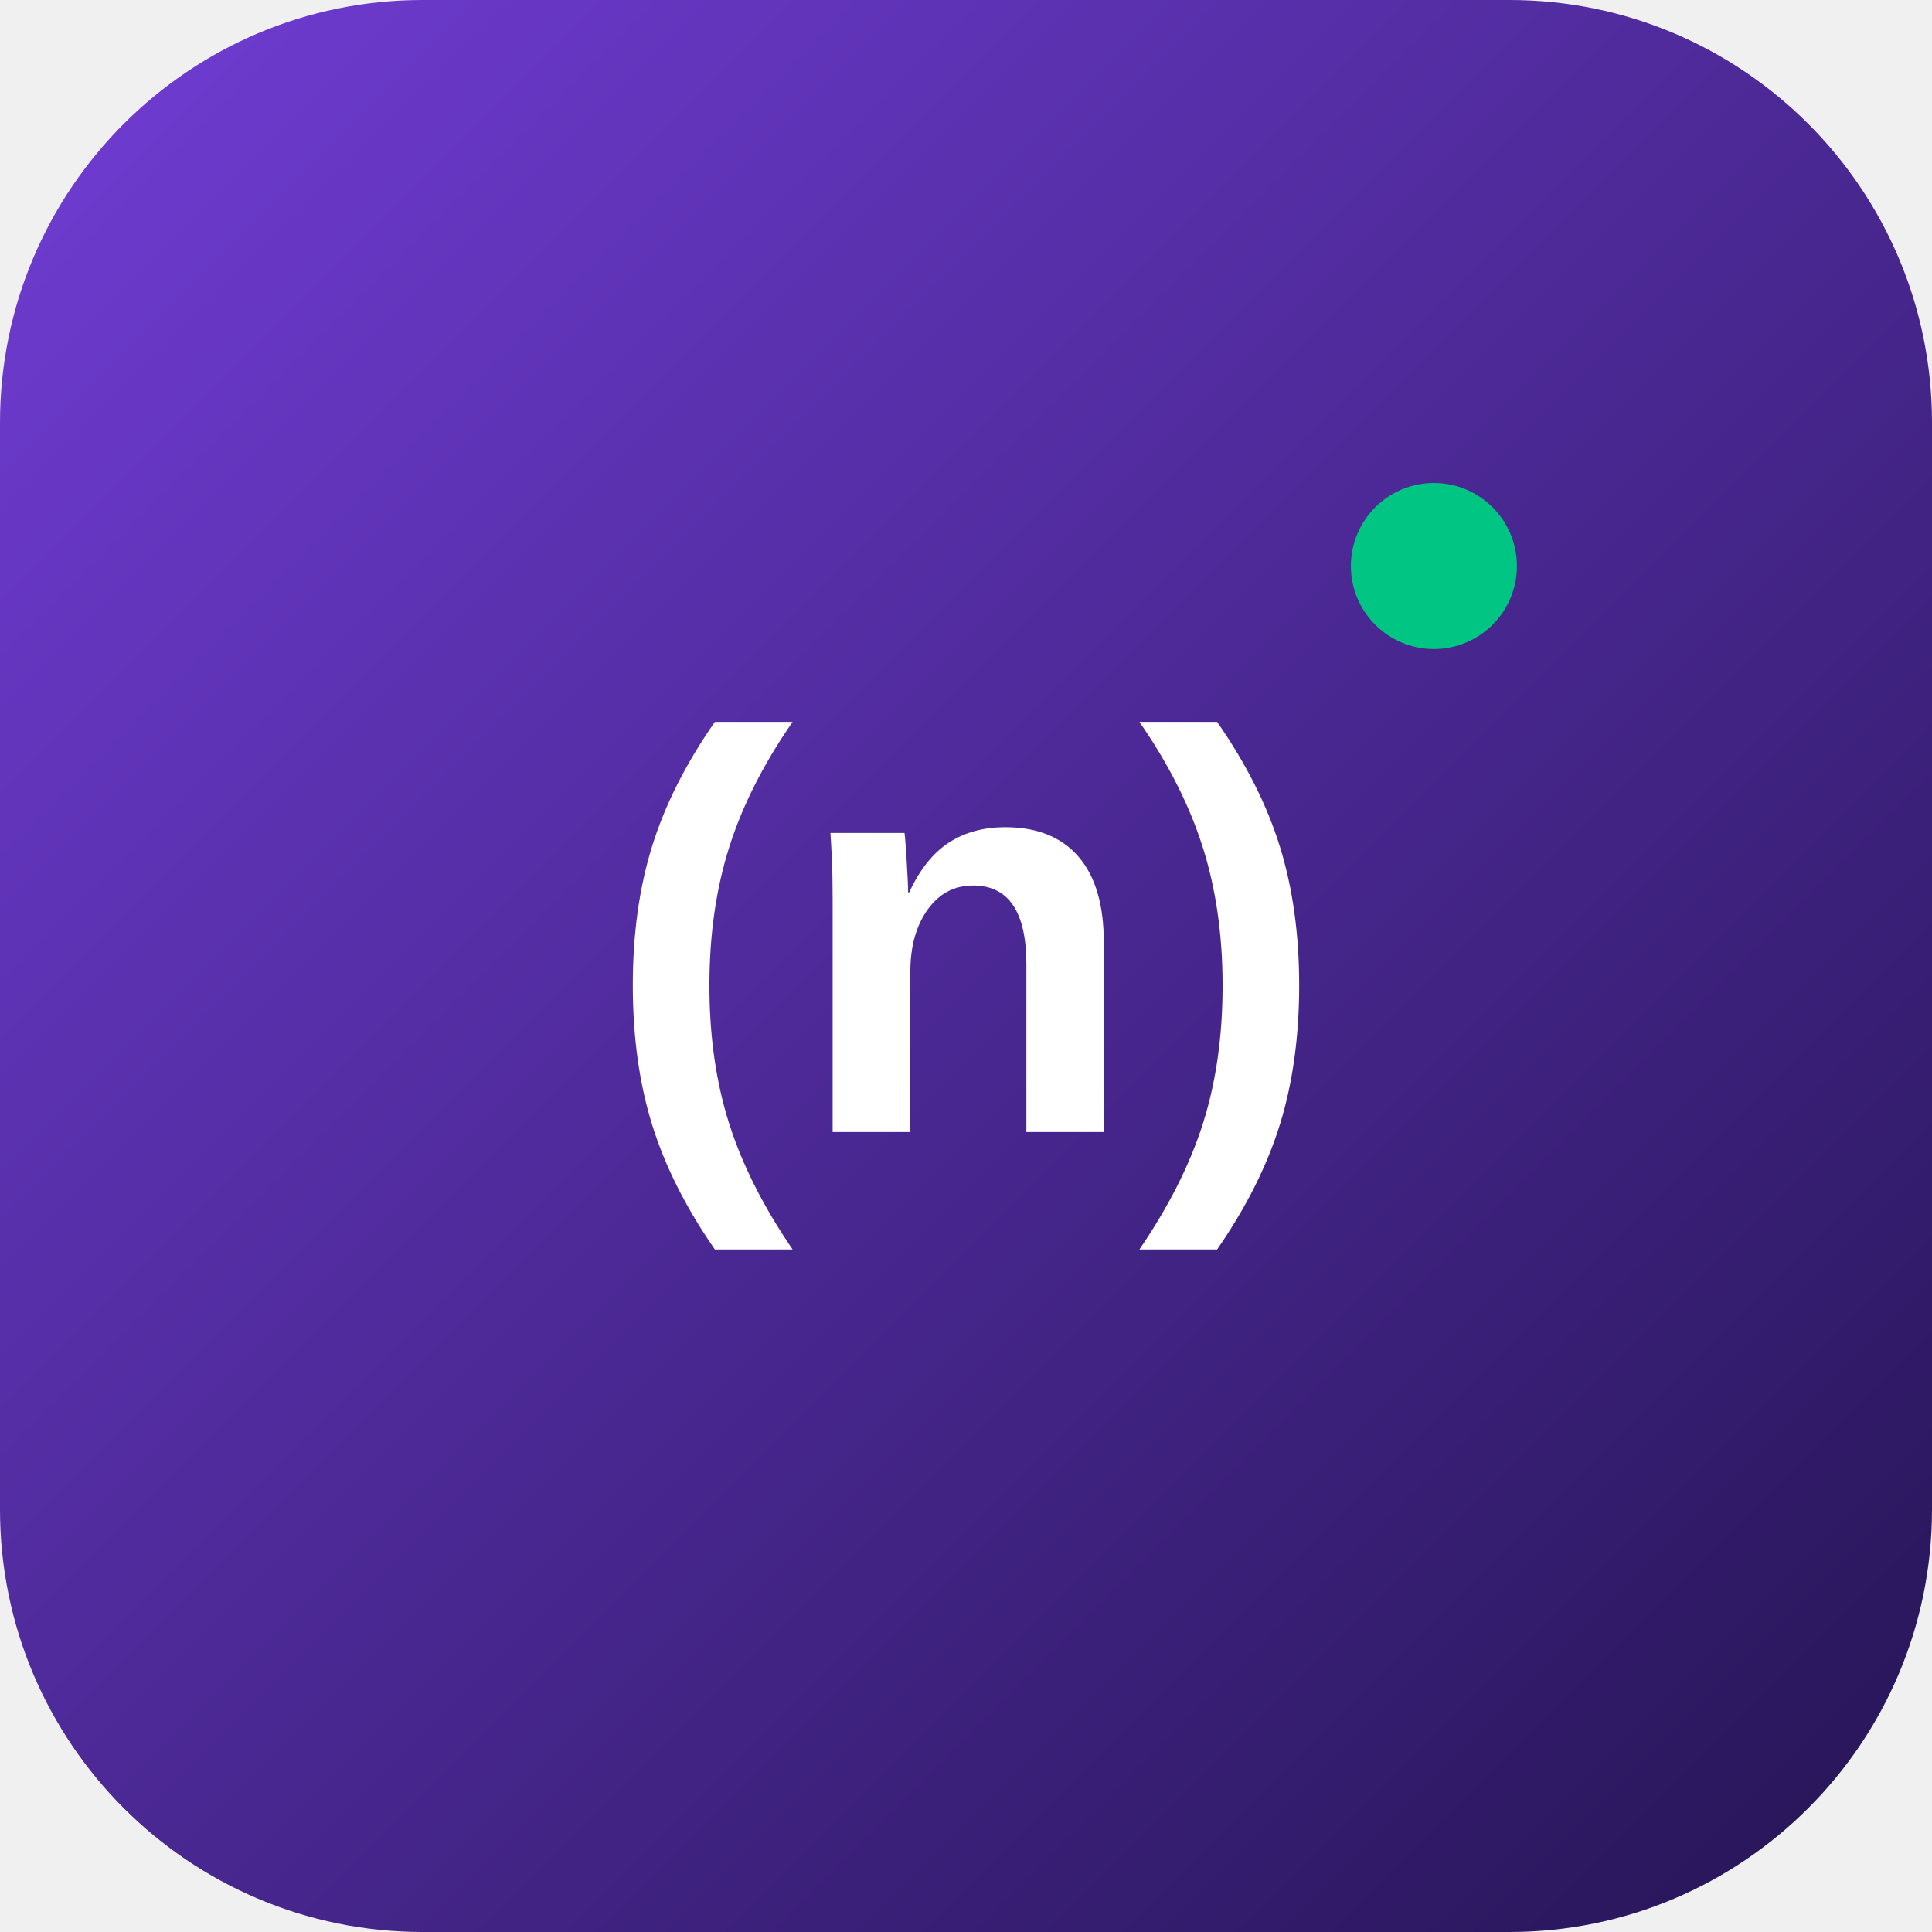
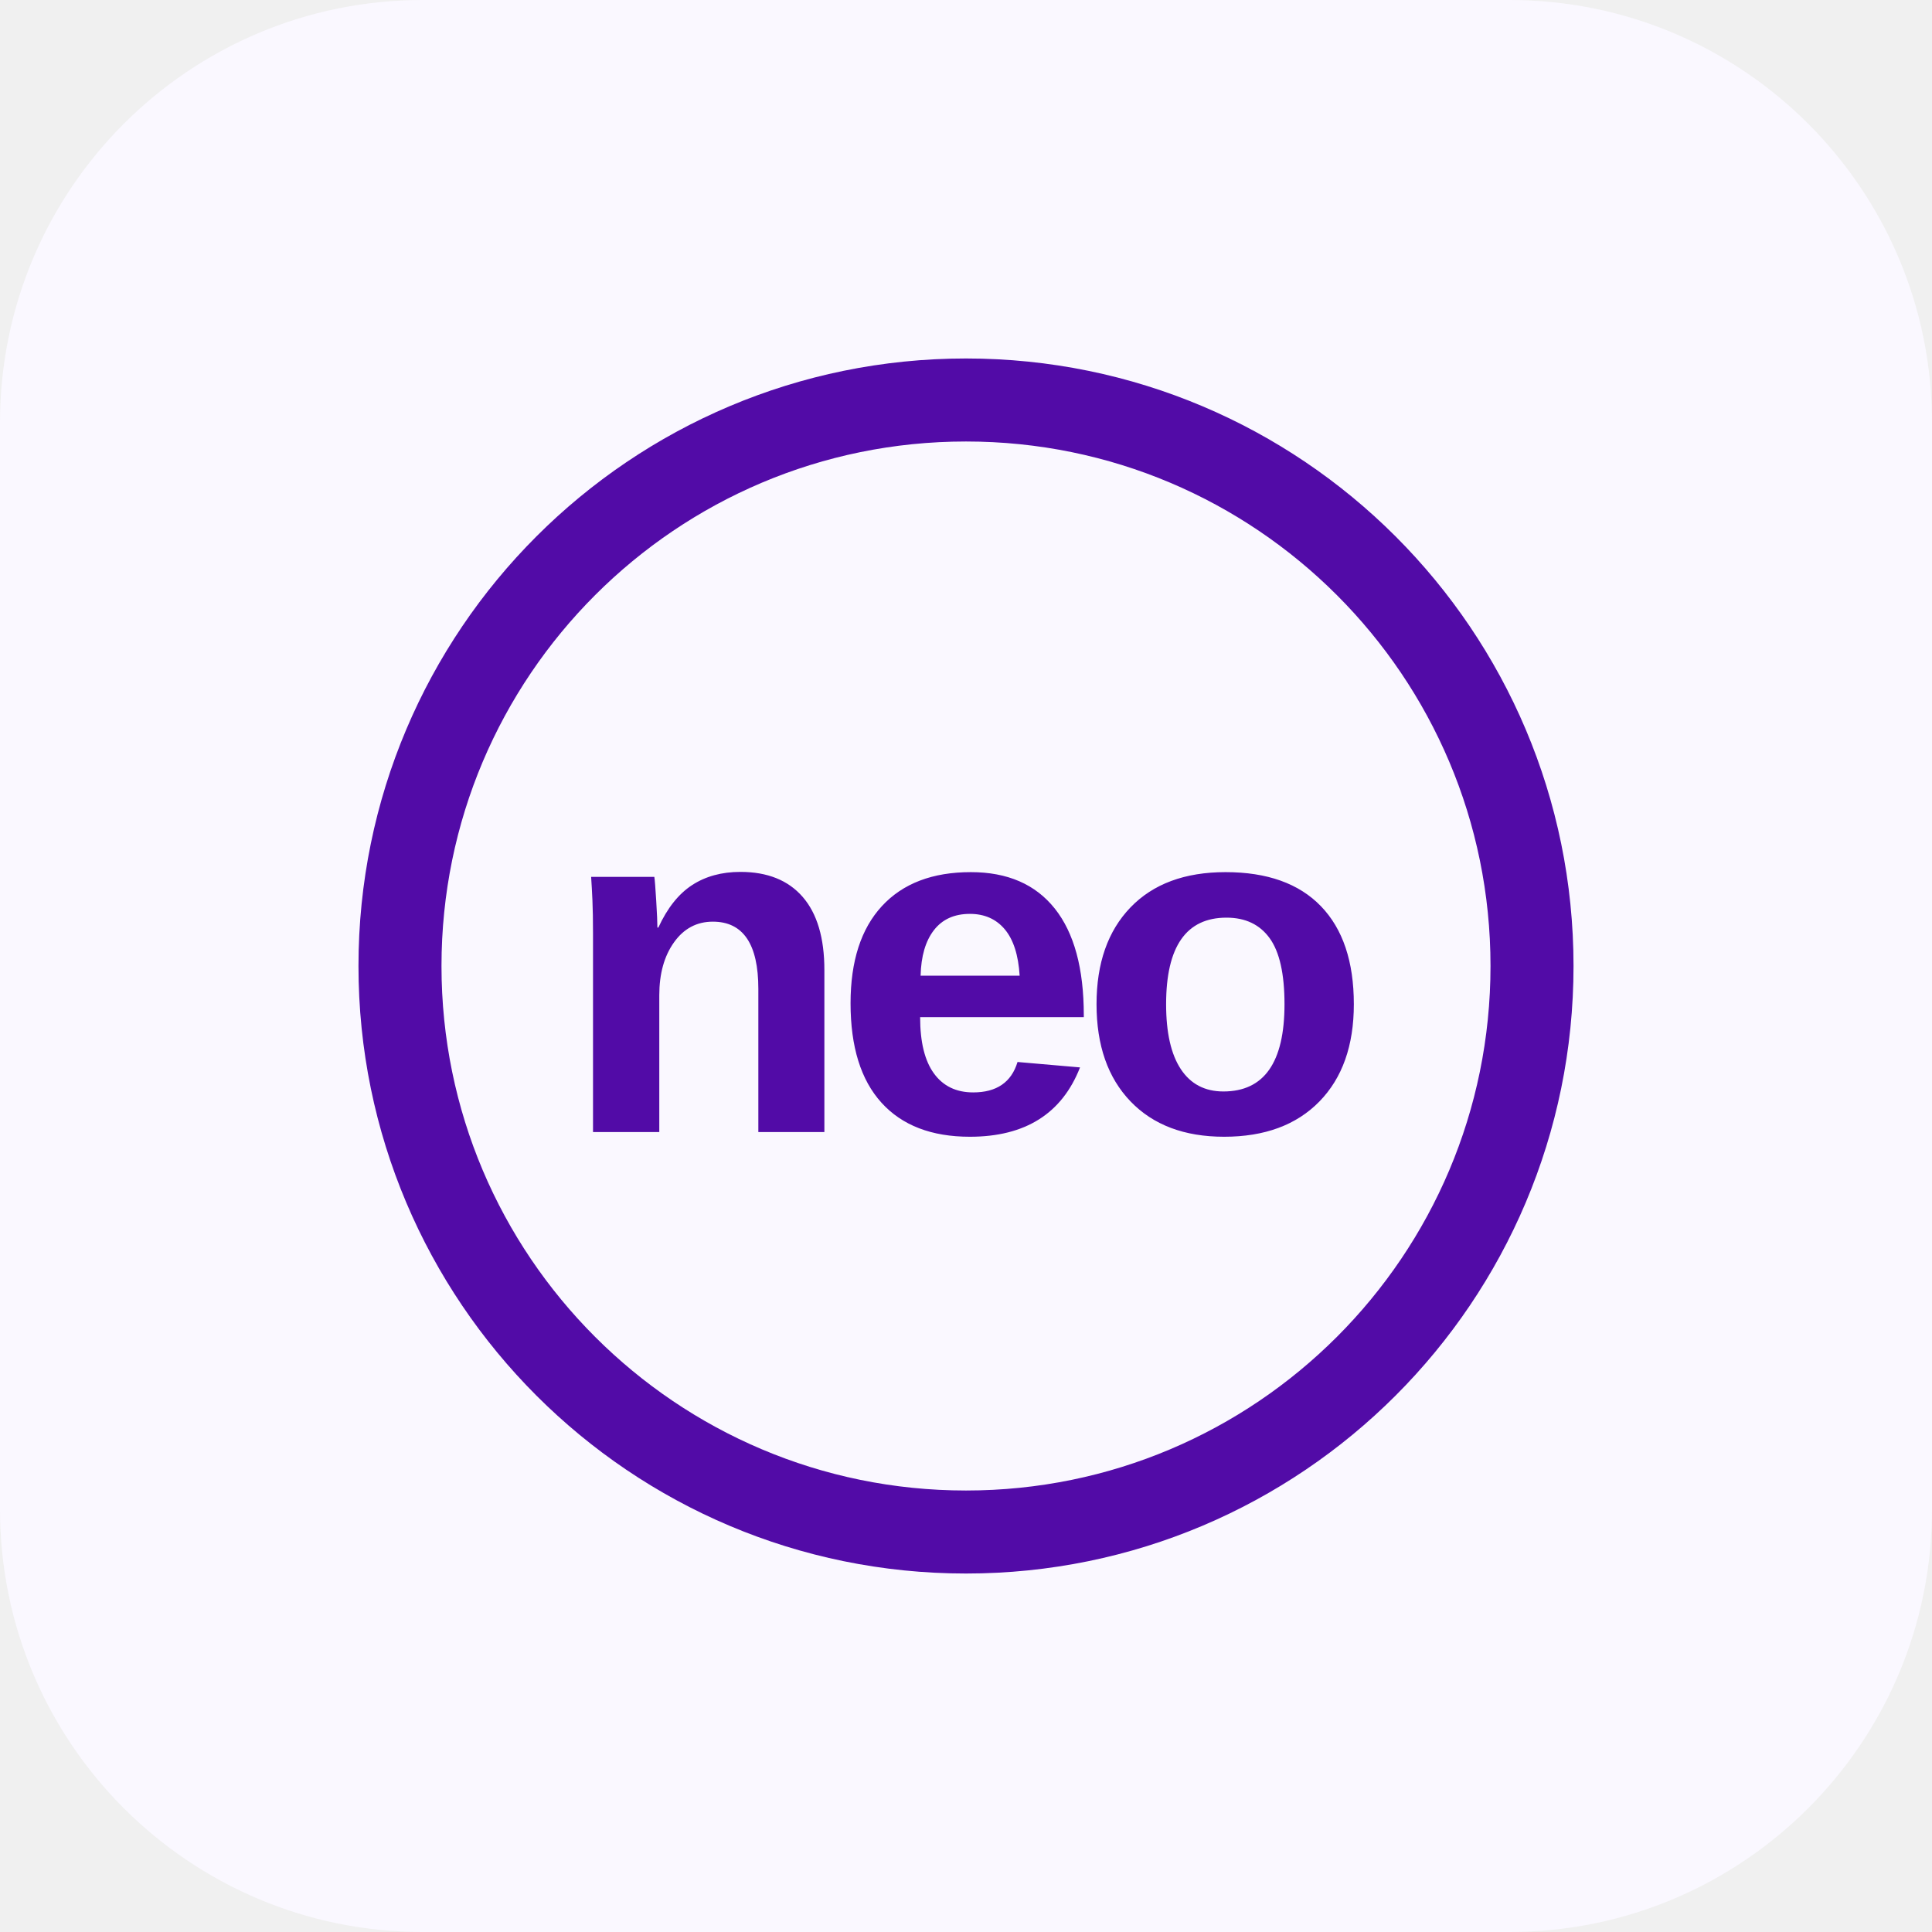
<svg xmlns="http://www.w3.org/2000/svg" viewBox="0 0 512 512">
-   <defs>
-     <linearGradient id="g" x1="0" y1="0" x2="1" y2="1">
-       <stop offset="0" stop-color="#723DD6" />
-       <stop offset="1" stop-color="#241453" />
-     </linearGradient>
-   </defs>
-   <rect width="512" height="512" rx="112" fill="url(#g)" />
-   <text x="256" y="300" font-family="Arial,Helvetica,sans-serif" font-weight="800" font-size="150" fill="#fff" text-anchor="middle">(n)</text>
-   <circle cx="380" cy="150" r="22" fill="#01C583" />
+   <rect width="512" height="512" rx="112" fill="#FAF8FF" />
+   <circle cx="256" cy="256" r="150" fill="none" stroke="#520BA7" stroke-width="22" />
+   <text x="256" y="300" font-family="Arial,Helvetica,sans-serif" font-weight="800" font-size="128" fill="#520BA7" text-anchor="middle" letter-spacing="-6">neo</text>
</svg>
